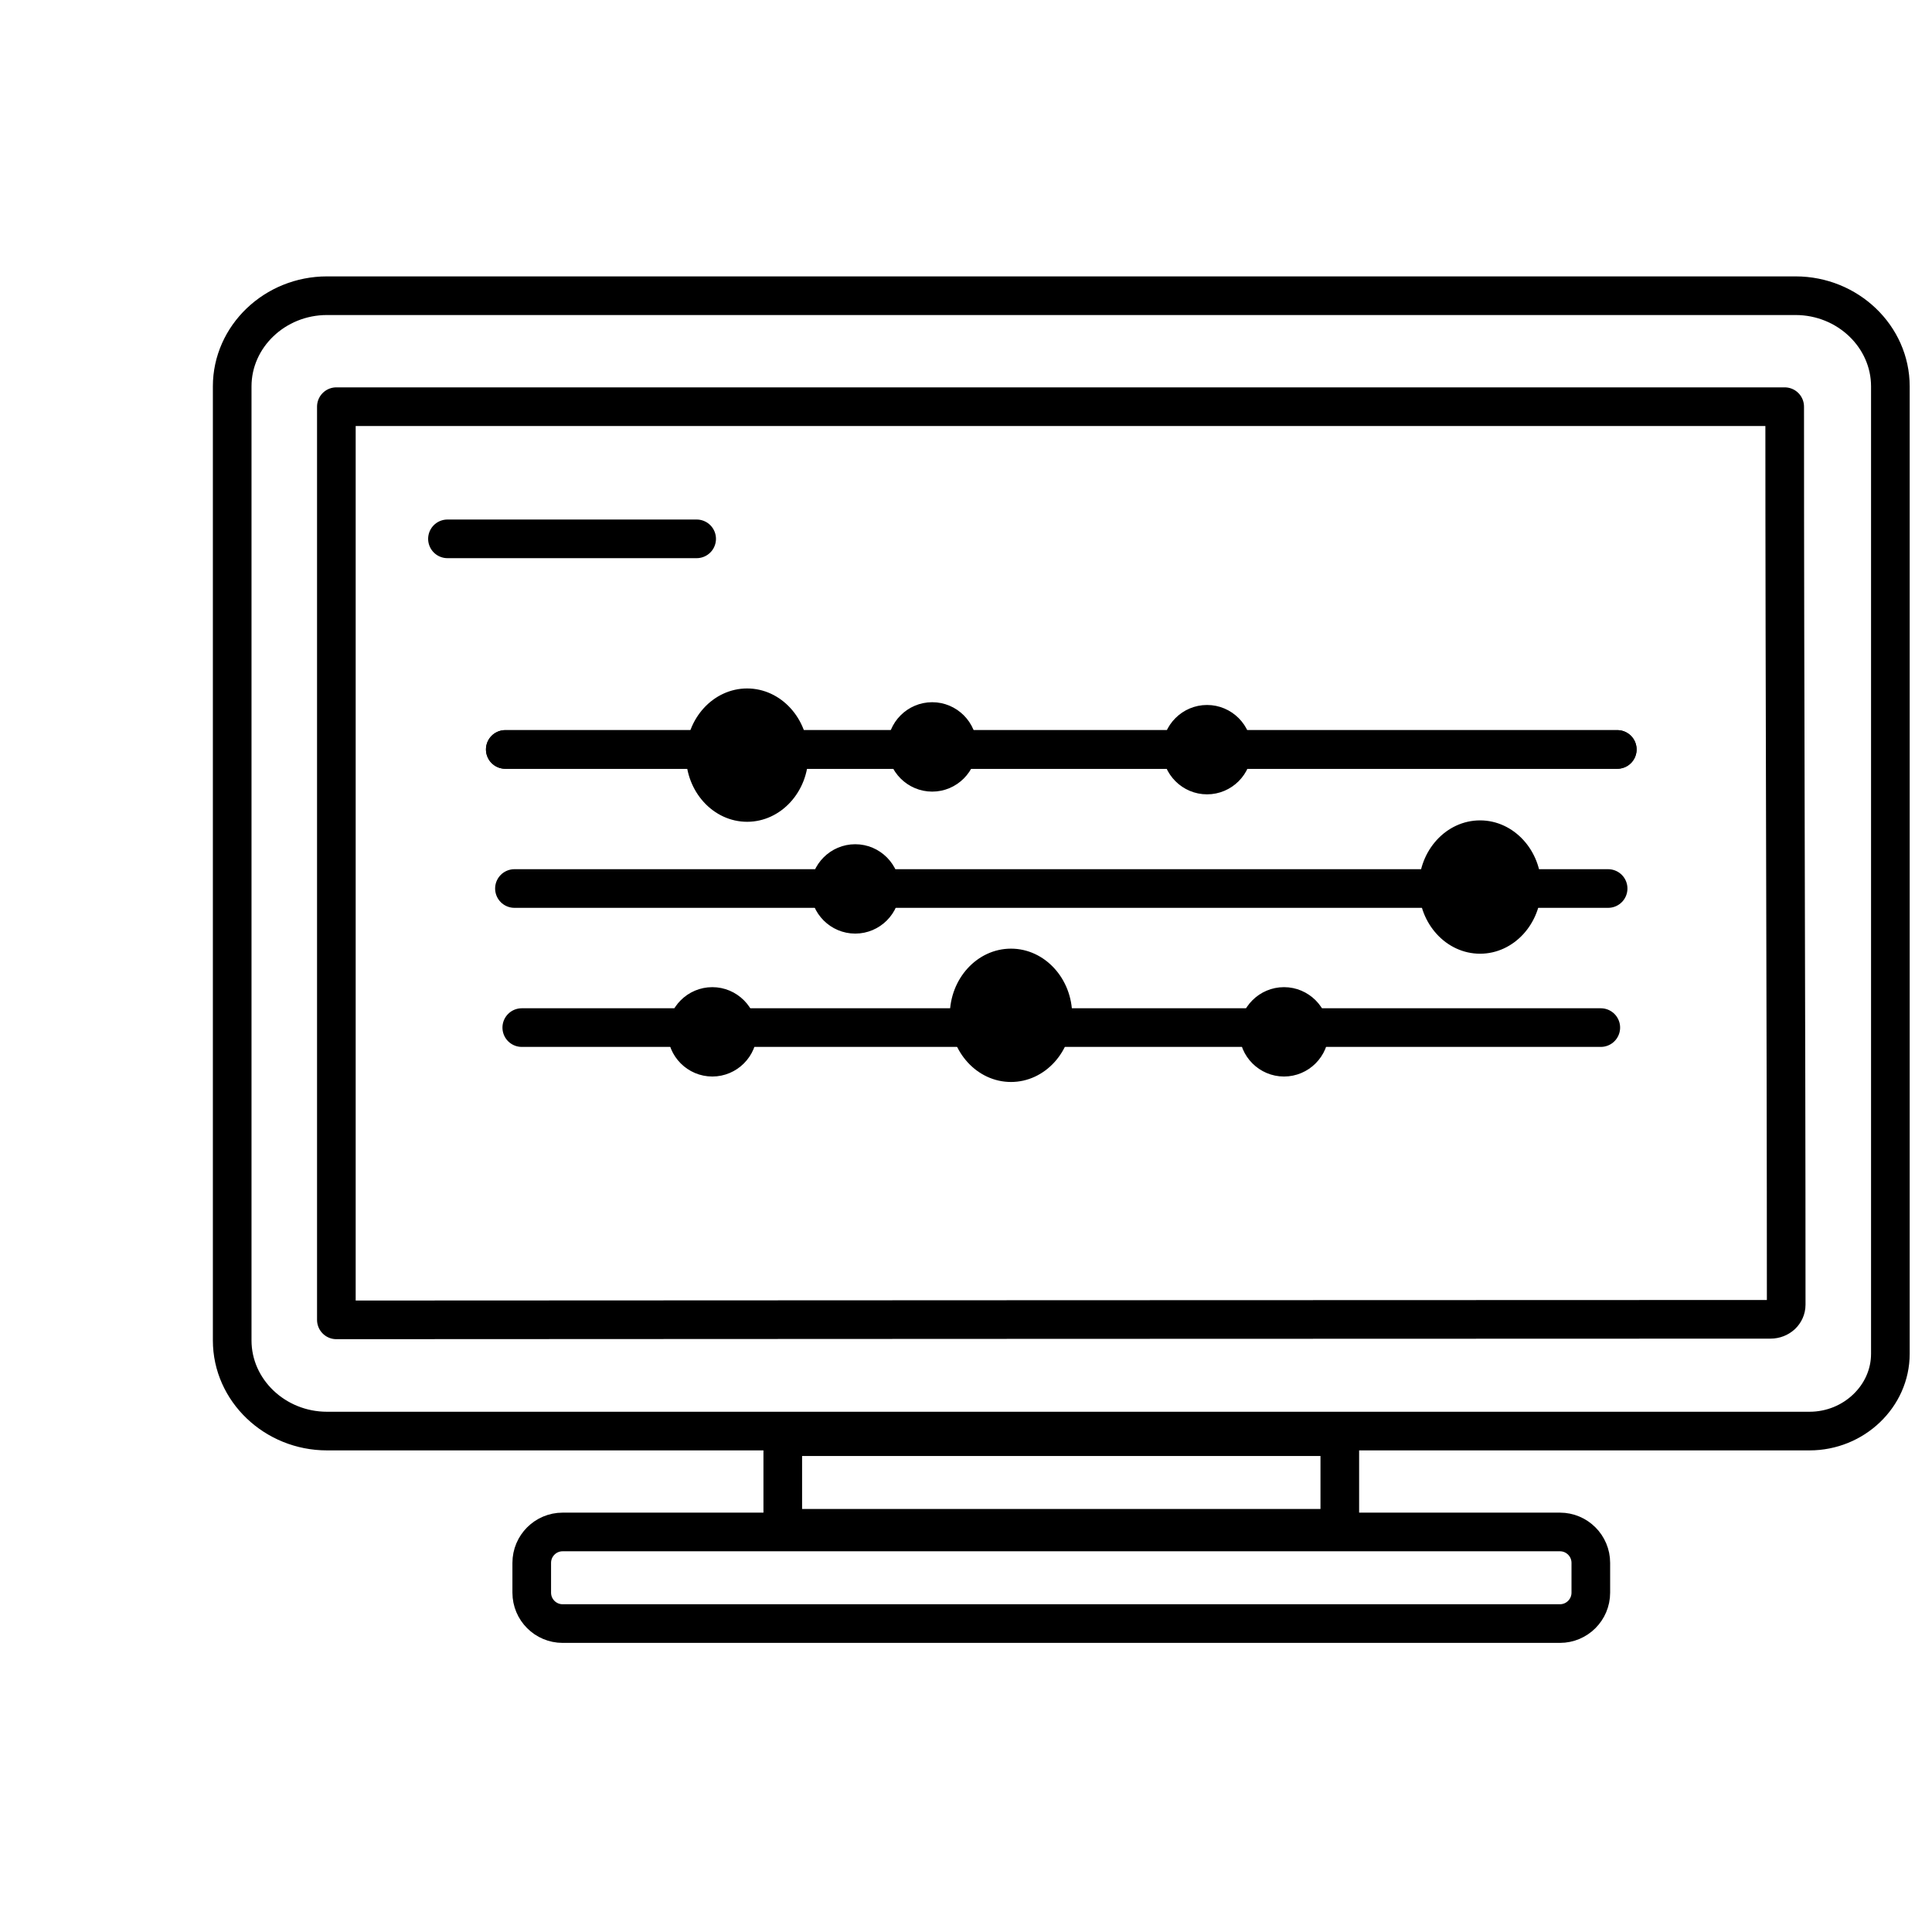
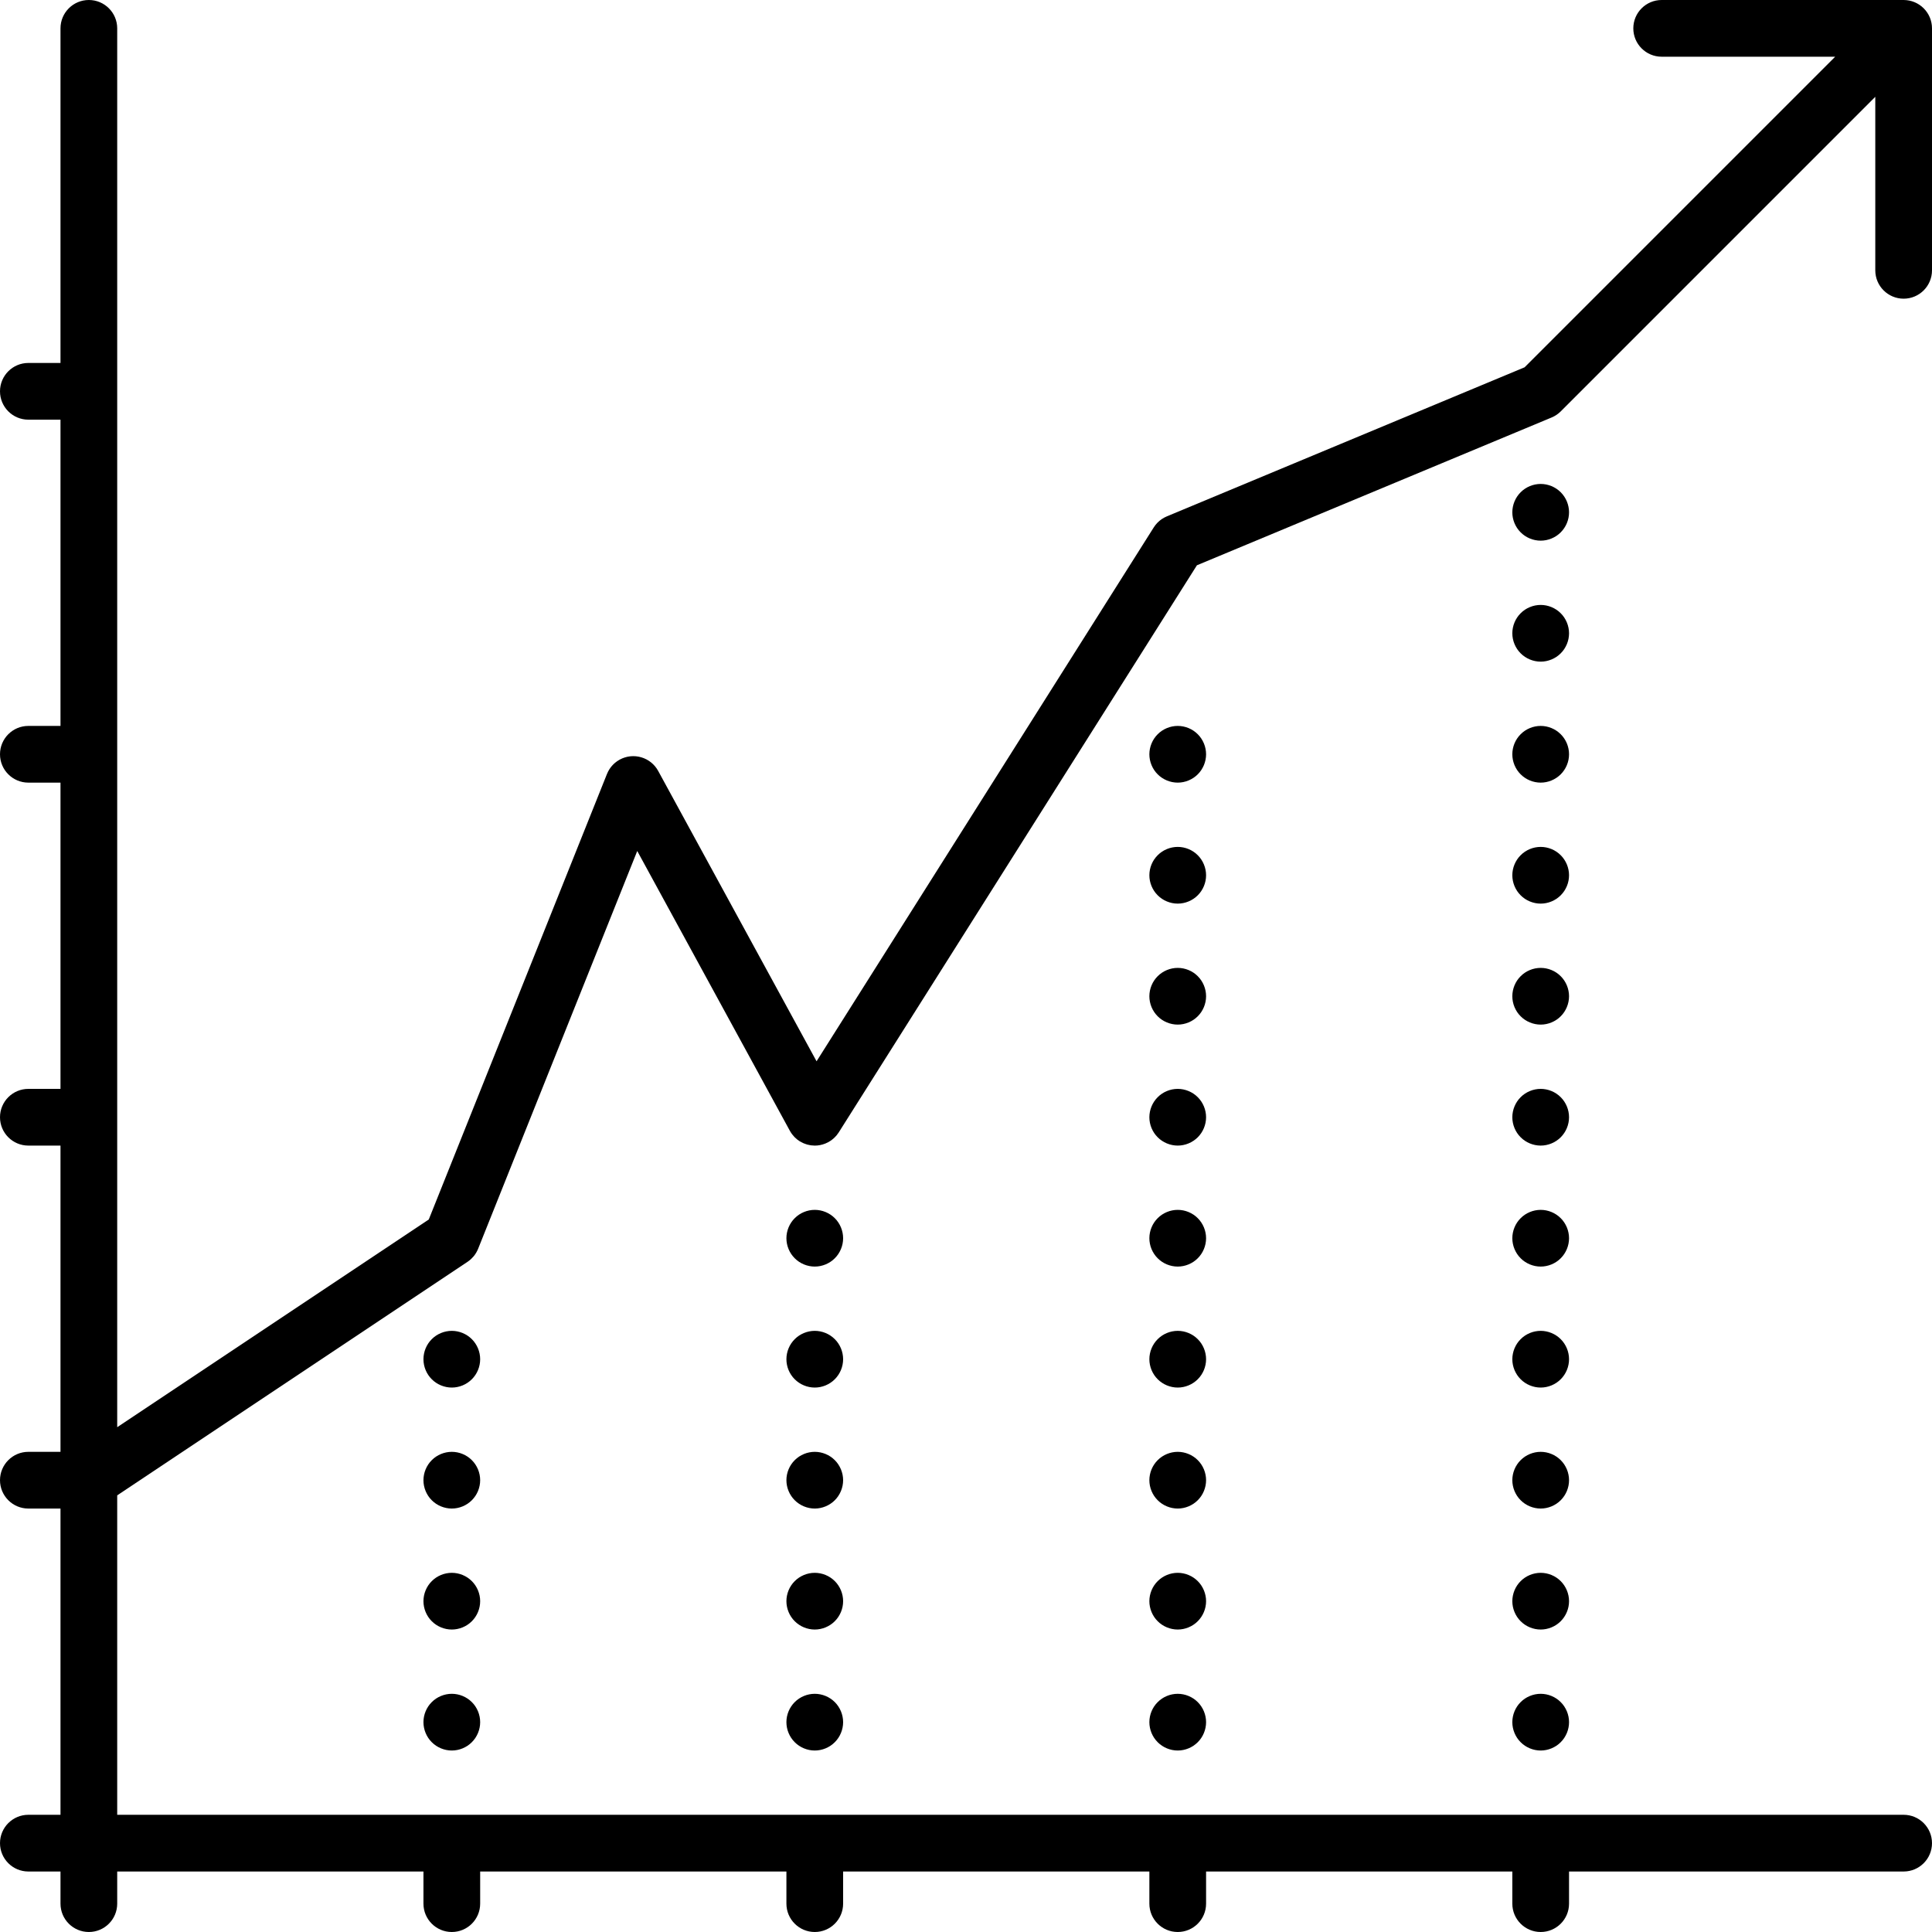
- <svg xmlns="http://www.w3.org/2000/svg" width="500" height="500">
+ <svg xmlns="http://www.w3.org/2000/svg" version="1.1" viewBox="0 0 511 511" enable-background="new 0 0 511 511">
  <g>
-     <rect fill="none" id="canvas_background" height="402" width="582" y="-1" x="-1" />
-   </g>
-   <g>
-     <path stroke="#000000" id="svg_3" stroke-width="10" stroke-miterlimit="2.613" stroke-linejoin="round" stroke-linecap="round" fill-rule="evenodd" fill="none" d="m87.05,105.247l0,236.331c121.796,-0.03 249.462,-0.142 371.172,-0.142c1.106,0 2.116,-0.416 2.852,-1.085l0.033,-0.03c0.716,-0.689 1.16,-1.632 1.16,-2.676c0,-77.658 -0.391,-154.709 -0.391,-232.398l-374.827,0z" clip-rule="evenodd" />
-     <path stroke="#000000" id="svg_4" stroke-width="10" stroke-miterlimit="2.613" stroke-linejoin="round" stroke-linecap="round" fill-rule="evenodd" fill="none" d="m84.622,76.53l380.073,0c13.492,0 24.531,10.553 24.531,23.462l0,120.814l0,24.627l0,104.919c0,5.489 -2.349,10.479 -6.139,14.102l-0.038,0.037c-3.79,3.622 -9.008,5.868 -14.75,5.868l-61.531,0l-17.862,0l-304.284,0c-13.483,0 -24.531,-10.553 -24.531,-23.453l0,-246.914c0,-12.909 11.038,-23.463 24.531,-23.463z" clip-rule="evenodd" />
-     <path stroke="#000000" id="svg_9" fill-rule="evenodd" fill="#000000" d="m312.384,205.074c6.091,0 11.068,-4.967 11.068,-11.068c0,-6.091 -4.977,-11.058 -11.068,-11.058c-6.102,0 -11.068,4.967 -11.068,11.058c0,6.101 4.966,11.068 11.068,11.068z" clip-rule="evenodd" />
-     <path stroke="#000000" id="svg_10" fill-rule="evenodd" fill="#000000" d="m241.254,204.369c6.091,0 11.068,-4.977 11.068,-11.068c0,-6.102 -4.977,-11.068 -11.068,-11.068c-6.102,0 -11.068,4.967 -11.068,11.068c0,6.092 4.966,11.068 11.068,11.068z" clip-rule="evenodd" />
-     <path stroke="#000000" id="svg_11" fill-rule="evenodd" fill="#000000" d="m193.359,212.179c8.44,0 15.336,-7.522 15.336,-16.761c0,-9.224 -6.896,-16.746 -15.336,-16.746c-8.455,0 -15.336,7.522 -15.336,16.746c0,9.239 6.881,16.761 15.336,16.761z" clip-rule="evenodd" />
-     <line stroke="#000000" id="svg_18" y2="193.956" y1="193.956" x2="418.551" x1="130.766" stroke-width="10" stroke-miterlimit="2.613" stroke-linejoin="round" stroke-linecap="round" fill-rule="evenodd" fill="none" clip-rule="evenodd" />
-     <line stroke="#000000" id="svg_19" y2="229.947" y1="229.947" x2="416.18" x1="133.137" stroke-width="10" stroke-miterlimit="2.613" stroke-linejoin="round" stroke-linecap="round" fill-rule="evenodd" fill="none" clip-rule="evenodd" />
-     <line stroke="#000000" id="svg_20" y2="265.938" y1="265.938" x2="414.283" x1="135.034" stroke-width="10" stroke-miterlimit="2.613" stroke-linejoin="round" stroke-linecap="round" fill-rule="evenodd" fill="none" clip-rule="evenodd" />
-     <path stroke="#000000" id="svg_21" fill-rule="evenodd" fill="#000000" d="m221.337,241.113c6.091,0 11.068,-4.967 11.068,-11.068c0,-6.091 -4.977,-11.058 -11.068,-11.058c-6.102,0 -11.068,4.967 -11.068,11.058c0,6.101 4.966,11.068 11.068,11.068z" clip-rule="evenodd" />
-     <path stroke="#000000" id="svg_22" fill-rule="evenodd" fill="#000000" d="m383.04,246.321c8.44,0 15.336,-7.522 15.336,-16.761c0,-9.224 -6.896,-16.746 -15.336,-16.746c-8.455,0 -15.336,7.522 -15.336,16.746c0,9.239 6.881,16.761 15.336,16.761z" clip-rule="evenodd" />
-     <path stroke="#000000" id="svg_23" fill-rule="evenodd" fill="#000000" d="m261.645,279.516c8.44,0 15.336,-7.522 15.336,-16.761c0,-9.224 -6.896,-16.746 -15.336,-16.746c-8.455,0 -15.336,7.522 -15.336,16.746c0,9.239 6.881,16.761 15.336,16.761z" clip-rule="evenodd" />
-     <path stroke="#000000" id="svg_24" fill-rule="evenodd" fill="#000000" d="m184.35,278.101c6.091,0 11.068,-4.967 11.068,-11.068c0,-6.091 -4.977,-11.058 -11.068,-11.058c-6.102,0 -11.068,4.967 -11.068,11.058c0,6.101 4.966,11.068 11.068,11.068z" clip-rule="evenodd" />
-     <path stroke="#000000" id="svg_25" fill-rule="evenodd" fill="#000000" d="m332.301,278.101c6.091,0 11.068,-4.967 11.068,-11.068c0,-6.091 -4.977,-11.058 -11.068,-11.058c-6.102,0 -11.068,4.967 -11.068,11.058c0,6.101 4.966,11.068 11.068,11.068z" clip-rule="evenodd" />
-     <line stroke="#000000" id="svg_27" y2="193.956" y1="193.956" x2="418.551" x1="130.766" stroke-width="10" stroke-miterlimit="2.613" stroke-linejoin="round" stroke-linecap="round" fill-rule="evenodd" fill="none" clip-rule="evenodd" />
-     <line stroke-linecap="round" stroke-linejoin="round" id="svg_28" y2="139.452" x2="180.292" y1="139.452" x1="115.801" fill-opacity="null" stroke-opacity="null" stroke-width="10" stroke="#000000" fill="none" />
-     <rect stroke="#000000" id="svg_32" height="23.71" width="144.158" y="371.811" x="202.58" fill-opacity="null" stroke-opacity="null" stroke-width="10" fill="none" />
-     <rect stroke="#000000" rx="8" id="svg_34" height="23.71" width="274.089" y="396.469" x="137.614" fill-opacity="null" stroke-opacity="null" stroke-width="10" fill="none" />
+     <path d="m316.8,322.2c-1.39-1.4-3.33-2.2-5.3-2.2-1.97,0-3.91,0.8-5.3,2.2-1.4,1.39-2.2,3.33-2.2,5.3 0,1.97 0.8,3.91 2.2,5.3 1.39,1.4 3.32,2.2 5.3,2.2s3.91-0.8 5.3-2.2c1.4-1.39 2.2-3.33 2.2-5.3 0-1.97-0.8-3.91-2.2-5.3z" />
+     <path d="m316.8,290.2c-1.39-1.4-3.33-2.2-5.3-2.2-1.98,0-3.91,0.8-5.3,2.2-1.4,1.39-2.2,3.33-2.2,5.3 0,1.98 0.8,3.91 2.2,5.3 1.39,1.4 3.33,2.2 5.3,2.2 1.97,0 3.9-0.8 5.3-2.2 1.4-1.39 2.2-3.33 2.2-5.3 0-1.97-0.8-3.91-2.2-5.3z" />
+     <path d="m316.8,258.2c-1.39-1.4-3.32-2.2-5.3-2.2-1.97,0-3.91,0.8-5.3,2.2-1.4,1.39-2.2,3.33-2.2,5.3 0,1.98 0.8,3.91 2.2,5.3 1.39,1.4 3.33,2.2 5.3,2.2 1.97,0 3.91-0.8 5.3-2.2 1.4-1.39 2.2-3.32 2.2-5.3 0-1.97-0.8-3.91-2.2-5.3z" />
+     <path d="m316.8,226.2c-1.39-1.4-3.32-2.2-5.3-2.2s-3.91,0.8-5.3,2.2c-1.4,1.39-2.2,3.33-2.2,5.3 0,1.97 0.8,3.91 2.2,5.3 1.39,1.4 3.33,2.2 5.3,2.2 1.97,0 3.91-0.8 5.3-2.2 1.4-1.39 2.2-3.33 2.2-5.3 0-1.97-0.8-3.91-2.2-5.3z" />
+     <path d="m316.8,194.2c-1.39-1.4-3.33-2.2-5.3-2.2-1.97,0-3.91,0.8-5.3,2.2-1.4,1.39-2.2,3.33-2.2,5.3 0,1.97 0.8,3.91 2.2,5.3 1.39,1.4 3.33,2.2 5.3,2.2 1.97,0 3.91-0.8 5.3-2.2 1.4-1.39 2.2-3.33 2.2-5.3 0-1.97-0.8-3.91-2.2-5.3z" />
+     <path d="m311.5,448c-1.98,0-3.91,0.8-5.3,2.2-1.4,1.39-2.2,3.32-2.2,5.3 0,1.97 0.8,3.91 2.2,5.3 1.39,1.4 3.33,2.2 5.3,2.2 1.97,0 3.91-0.8 5.3-2.2 1.4-1.39 2.2-3.33 2.2-5.3 0-1.97-0.8-3.91-2.2-5.3-1.39-1.4-3.33-2.2-5.3-2.2z" />
+     <path d="m316.8,418.2c-1.39-1.4-3.33-2.2-5.3-2.2-1.97,0-3.91,0.8-5.3,2.2-1.4,1.39-2.2,3.33-2.2,5.3 0,1.97 0.8,3.91 2.2,5.3 1.39,1.4 3.33,2.2 5.3,2.2 1.97,0 3.91-0.8 5.3-2.2 1.4-1.39 2.2-3.33 2.2-5.3 0-1.97-0.8-3.91-2.2-5.3z" />
+     <path d="m316.8,386.2c-1.39-1.4-3.33-2.2-5.3-2.2-1.97,0-3.91,0.8-5.3,2.2-1.4,1.39-2.2,3.33-2.2,5.3 0,1.97 0.8,3.91 2.2,5.3 1.39,1.4 3.33,2.2 5.3,2.2 1.97,0 3.91-0.8 5.3-2.2 1.4-1.39 2.2-3.33 2.2-5.3 0-1.97-0.8-3.91-2.2-5.3z" />
+     <path d="m316.8,354.2c-1.39-1.4-3.33-2.2-5.3-2.2-1.97,0-3.91,0.8-5.3,2.2-1.4,1.39-2.2,3.33-2.2,5.3 0,1.97 0.8,3.91 2.2,5.3 1.39,1.4 3.33,2.2 5.3,2.2 1.97,0 3.91-0.8 5.3-2.2 1.4-1.39 2.2-3.33 2.2-5.3 0-1.97-0.8-3.91-2.2-5.3z" />
+     <path d="m412.8,322.2c-1.39-1.4-3.33-2.2-5.3-2.2-1.97,0-3.91,0.8-5.3,2.2-1.4,1.39-2.2,3.33-2.2,5.3 0,1.97 0.8,3.91 2.2,5.3 1.39,1.4 3.32,2.2 5.3,2.2s3.91-0.8 5.3-2.2c1.4-1.39 2.2-3.33 2.2-5.3 0-1.97-0.8-3.91-2.2-5.3z" />
+     <path d="m412.8,290.2c-1.39-1.4-3.33-2.2-5.3-2.2-1.97,0-3.91,0.8-5.3,2.2-1.4,1.39-2.2,3.33-2.2,5.3 0,1.97 0.8,3.91 2.2,5.3 1.39,1.4 3.33,2.2 5.3,2.2 1.97,0 3.91-0.8 5.3-2.2 1.4-1.39 2.2-3.33 2.2-5.3 0-1.97-0.8-3.91-2.2-5.3z" />
+     <path d="m412.8,258.2c-1.39-1.4-3.32-2.2-5.3-2.2s-3.91,0.8-5.3,2.2c-1.4,1.39-2.2,3.33-2.2,5.3 0,1.97 0.8,3.91 2.2,5.3 1.39,1.4 3.33,2.2 5.3,2.2 1.97,0 3.91-0.8 5.3-2.2 1.4-1.39 2.2-3.33 2.2-5.3 0-1.97-0.8-3.91-2.2-5.3z" />
+     <path d="m412.8,226.2c-1.39-1.4-3.32-2.2-5.3-2.2s-3.91,0.8-5.3,2.2c-1.4,1.39-2.2,3.33-2.2,5.3 0,1.97 0.8,3.91 2.2,5.3 1.39,1.4 3.33,2.2 5.3,2.2 1.97,0 3.91-0.8 5.3-2.2 1.4-1.39 2.2-3.33 2.2-5.3 0-1.97-0.8-3.91-2.2-5.3z" />
+     <path d="m412.8,194.2c-1.39-1.4-3.33-2.2-5.3-2.2-1.97,0-3.91,0.8-5.3,2.2-1.4,1.39-2.2,3.32-2.2,5.3s0.8,3.91 2.2,5.3c1.39,1.4 3.33,2.2 5.3,2.2 1.97,0 3.91-0.8 5.3-2.2 1.4-1.39 2.2-3.32 2.2-5.3s-0.8-3.91-2.2-5.3z" />
+     <path d="m412.8,162.2c-1.39-1.4-3.33-2.2-5.3-2.2-1.97,0-3.91,0.8-5.3,2.2-1.4,1.39-2.2,3.33-2.2,5.3 0,1.98 0.8,3.91 2.2,5.3 1.39,1.4 3.33,2.2 5.3,2.2 1.97,0 3.91-0.8 5.3-2.2 1.4-1.39 2.2-3.33 2.2-5.3 0-1.97-0.8-3.91-2.2-5.3z" />
+     <path d="m412.8,130.2c-1.39-1.4-3.33-2.2-5.3-2.2-1.97,0-3.91,0.8-5.3,2.2-1.4,1.39-2.2,3.33-2.2,5.3 0,1.98 0.8,3.91 2.2,5.3 1.39,1.4 3.33,2.2 5.3,2.2 1.98,0 3.91-0.8 5.3-2.2 1.4-1.39 2.2-3.33 2.2-5.3 0-1.97-0.8-3.91-2.2-5.3z" />
+     <path d="m407.5,448c-1.97,0-3.91,0.8-5.3,2.2-1.4,1.39-2.2,3.33-2.2,5.3 0,1.97 0.8,3.91 2.2,5.3 1.39,1.4 3.33,2.2 5.3,2.2 1.97,0 3.91-0.8 5.3-2.2 1.4-1.39 2.2-3.33 2.2-5.3 0-1.98-0.8-3.91-2.2-5.3-1.39-1.4-3.32-2.2-5.3-2.2z" />
+     <path d="m412.8,418.2c-1.39-1.4-3.33-2.2-5.3-2.2-1.97,0-3.91,0.8-5.3,2.2-1.4,1.39-2.2,3.33-2.2,5.3 0,1.97 0.8,3.91 2.2,5.3 1.39,1.4 3.33,2.2 5.3,2.2 1.97,0 3.91-0.8 5.3-2.2 1.4-1.39 2.2-3.33 2.2-5.3 0-1.97-0.8-3.9-2.2-5.3z" />
+     <path d="m412.8,386.2c-1.39-1.4-3.33-2.2-5.3-2.2-1.97,0-3.91,0.8-5.3,2.2-1.4,1.39-2.2,3.33-2.2,5.3 0,1.97 0.8,3.91 2.2,5.3 1.39,1.4 3.33,2.2 5.3,2.2 1.97,0 3.91-0.8 5.3-2.2 1.4-1.39 2.2-3.33 2.2-5.3 0-1.97-0.8-3.91-2.2-5.3z" />
+     <path d="m412.8,354.2c-1.39-1.4-3.33-2.2-5.3-2.2-1.97,0-3.91,0.8-5.3,2.2-1.4,1.39-2.2,3.33-2.2,5.3 0,1.97 0.8,3.91 2.2,5.3 1.39,1.4 3.33,2.2 5.3,2.2 1.97,0 3.91-0.8 5.3-2.2 1.4-1.39 2.2-3.33 2.2-5.3 0-1.97-0.8-3.91-2.2-5.3z" />
+     <path d="m220.8,322.2c-1.39-1.4-3.33-2.2-5.3-2.2-1.97,0-3.91,0.8-5.3,2.2-1.4,1.39-2.2,3.33-2.2,5.3 0,1.97 0.8,3.91 2.2,5.3 1.39,1.4 3.32,2.2 5.3,2.2s3.91-0.8 5.3-2.2c1.4-1.39 2.2-3.33 2.2-5.3 0-1.97-0.8-3.91-2.2-5.3z" />
+     <path d="m215.5,448c-1.98,0-3.91,0.8-5.3,2.2-1.4,1.39-2.2,3.32-2.2,5.3 0,1.97 0.8,3.91 2.2,5.3 1.39,1.4 3.33,2.2 5.3,2.2 1.97,0 3.91-0.8 5.3-2.2 1.4-1.39 2.2-3.33 2.2-5.3 0-1.97-0.8-3.91-2.2-5.3-1.39-1.4-3.33-2.2-5.3-2.2z" />
+     <path d="m220.8,418.2c-1.39-1.4-3.33-2.2-5.3-2.2-1.97,0-3.91,0.8-5.3,2.2-1.4,1.39-2.2,3.33-2.2,5.3 0,1.97 0.8,3.91 2.2,5.3 1.39,1.4 3.33,2.2 5.3,2.2 1.97,0 3.91-0.8 5.3-2.2 1.4-1.39 2.2-3.33 2.2-5.3 0-1.97-0.8-3.91-2.2-5.3z" />
+     <path d="m220.8,386.2c-1.39-1.4-3.33-2.2-5.3-2.2-1.97,0-3.91,0.8-5.3,2.2-1.4,1.39-2.2,3.33-2.2,5.3 0,1.97 0.8,3.91 2.2,5.3 1.39,1.4 3.33,2.2 5.3,2.2 1.97,0 3.91-0.8 5.3-2.2 1.4-1.39 2.2-3.33 2.2-5.3 0-1.97-0.8-3.9-2.2-5.3z" />
+     <path d="m220.8,354.2c-1.39-1.4-3.33-2.2-5.3-2.2-1.97,0-3.91,0.8-5.3,2.2-1.4,1.39-2.2,3.33-2.2,5.3 0,1.98 0.8,3.91 2.2,5.3 1.39,1.4 3.33,2.2 5.3,2.2 1.97,0 3.91-0.8 5.3-2.2 1.4-1.39 2.2-3.33 2.2-5.3 0-1.97-0.8-3.91-2.2-5.3z" />
+     <path d="m119.5,448c-1.97,0-3.91,0.8-5.3,2.2-1.4,1.39-2.2,3.33-2.2,5.3 0,1.97 0.8,3.91 2.2,5.3 1.39,1.4 3.33,2.2 5.3,2.2 1.97,0 3.91-0.8 5.3-2.2 1.4-1.39 2.2-3.33 2.2-5.3 0-1.98-0.8-3.91-2.2-5.3-1.39-1.4-3.32-2.2-5.3-2.2z" />
+     <path d="m124.8,418.2c-1.39-1.4-3.33-2.2-5.3-2.2-1.97,0-3.91,0.8-5.3,2.2-1.4,1.39-2.2,3.33-2.2,5.3 0,1.97 0.8,3.91 2.2,5.3 1.39,1.4 3.33,2.2 5.3,2.2 1.97,0 3.91-0.8 5.3-2.2 1.4-1.39 2.2-3.33 2.2-5.3 0-1.97-0.8-3.91-2.2-5.3z" />
+     <path d="m124.8,386.2c-1.39-1.4-3.33-2.2-5.3-2.2-1.97,0-3.91,0.8-5.3,2.2-1.4,1.39-2.2,3.33-2.2,5.3 0,1.97 0.8,3.91 2.2,5.3 1.39,1.4 3.33,2.2 5.3,2.2 1.97,0 3.91-0.8 5.3-2.2 1.4-1.39 2.2-3.33 2.2-5.3 0-1.97-0.8-3.91-2.2-5.3z" />
+     <path d="m124.8,354.2c-1.39-1.4-3.33-2.2-5.3-2.2-1.97,0-3.91,0.8-5.3,2.2-1.4,1.39-2.2,3.33-2.2,5.3 0,1.98 0.8,3.91 2.2,5.3 1.39,1.4 3.33,2.2 5.3,2.2 1.97,0 3.91-0.8 5.3-2.2 1.4-1.39 2.2-3.33 2.2-5.3 0-1.97-0.8-3.91-2.2-5.3z" />
+     <path d="m503.5,79c4.142,0 7.5-3.358 7.5-7.5v-63.997c0-0.248-0.013-0.496-0.037-0.744-0.01-0.106-0.031-0.21-0.045-0.315-0.019-0.137-0.036-0.275-0.063-0.411-0.024-0.122-0.058-0.24-0.088-0.36-0.029-0.117-0.055-0.235-0.09-0.351-0.036-0.118-0.08-0.231-0.121-0.347-0.041-0.116-0.08-0.232-0.127-0.346-0.045-0.108-0.098-0.212-0.147-0.317-0.055-0.116-0.106-0.233-0.167-0.347-0.055-0.103-0.118-0.2-0.177-0.3-0.066-0.11-0.128-0.222-0.2-0.329-0.075-0.112-0.158-0.217-0.239-0.324-0.066-0.088-0.127-0.179-0.198-0.264-0.314-0.383-0.665-0.734-1.048-1.047-0.083-0.069-0.172-0.128-0.257-0.192-0.11-0.083-0.218-0.168-0.332-0.244-0.104-0.069-0.211-0.129-0.317-0.193-0.104-0.062-0.206-0.127-0.313-0.185-0.108-0.058-0.219-0.107-0.329-0.159-0.112-0.053-0.221-0.108-0.336-0.156-0.107-0.044-0.216-0.08-0.324-0.119-0.122-0.044-0.243-0.091-0.369-0.129-0.107-0.032-0.216-0.056-0.325-0.083-0.129-0.033-0.256-0.069-0.387-0.095-0.122-0.024-0.245-0.038-0.367-0.056-0.12-0.018-0.237-0.04-0.359-0.052-0.216-0.021-0.432-0.03-0.648-0.033-0.031-0.001-0.06-0.005-0.09-0.005h-64c-4.142,0-7.5,3.358-7.5,7.5s3.358,7.5 7.5,7.5h45.894l-82.148,82.148-94.631,39.429c-0.018,0.008-0.034,0.017-0.052,0.025-0.157,0.067-0.311,0.143-0.463,0.221-0.07,0.035-0.142,0.067-0.21,0.104-0.143,0.079-0.281,0.167-0.42,0.255-0.072,0.046-0.147,0.088-0.216,0.135-0.116,0.08-0.226,0.169-0.338,0.255-0.084,0.065-0.172,0.127-0.253,0.195-0.085,0.072-0.165,0.152-0.247,0.228-0.1,0.092-0.202,0.182-0.296,0.279-0.063,0.065-0.121,0.136-0.182,0.204-0.106,0.117-0.212,0.233-0.309,0.356-0.053,0.067-0.101,0.139-0.152,0.208-0.097,0.131-0.193,0.262-0.281,0.399-0.012,0.018-0.025,0.034-0.036,0.052l-89.186,141.21-41.889-76.797c-0.12-0.221-0.252-0.435-0.395-0.644-0.036-0.053-0.077-0.101-0.114-0.152-0.106-0.148-0.214-0.294-0.331-0.434-0.065-0.078-0.136-0.148-0.203-0.222-0.097-0.107-0.191-0.215-0.295-0.316-0.083-0.081-0.171-0.154-0.257-0.231-0.096-0.086-0.19-0.175-0.292-0.256-0.101-0.081-0.207-0.153-0.311-0.228-0.094-0.068-0.185-0.139-0.282-0.203-0.136-0.089-0.278-0.167-0.419-0.247-0.073-0.041-0.141-0.086-0.216-0.125-0.222-0.116-0.449-0.22-0.681-0.313-0.001,0-0.002-0.001-0.002-0.001-0.024-0.01-0.048-0.015-0.071-0.024-0.205-0.079-0.412-0.152-0.622-0.213-0.132-0.039-0.265-0.065-0.397-0.097-0.103-0.024-0.205-0.052-0.308-0.072-0.154-0.029-0.309-0.047-0.463-0.067-0.086-0.011-0.172-0.026-0.258-0.034-0.154-0.014-0.306-0.017-0.459-0.021-0.091-0.003-0.182-0.009-0.273-0.008-0.142,0.001-0.284,0.012-0.425,0.021-0.104,0.007-0.207,0.01-0.311,0.021-0.131,0.014-0.259,0.037-0.389,0.058-0.112,0.018-0.225,0.033-0.337,0.056-0.129,0.027-0.255,0.063-0.382,0.097-0.108,0.029-0.217,0.053-0.325,0.087-0.155,0.048-0.305,0.107-0.456,0.166-0.076,0.029-0.153,0.053-0.228,0.085-0.463,0.196-0.906,0.438-1.323,0.723-0.018,0.012-0.033,0.026-0.051,0.038-0.183,0.128-0.362,0.262-0.534,0.406-0.062,0.052-0.118,0.109-0.178,0.163-0.122,0.109-0.244,0.217-0.358,0.335-0.072,0.074-0.137,0.153-0.206,0.229-0.094,0.105-0.191,0.207-0.279,0.318-0.076,0.095-0.143,0.195-0.214,0.293-0.072,0.1-0.148,0.196-0.215,0.3-0.086,0.132-0.162,0.27-0.239,0.407-0.043,0.076-0.091,0.149-0.132,0.227-0.115,0.222-0.22,0.448-0.313,0.68 0,0.001-0.001,0.002-0.001,0.003l-47.135,117.838-82.405,54.937v-369.986c0-4.142-3.358-7.5-7.5-7.5s-7.5,3.358-7.5,7.5v88.5h-8.5c-4.142,0-7.5,3.358-7.5,7.5s3.358,7.5 7.5,7.5h8.5v81h-8.5c-4.142,0-7.5,3.358-7.5,7.5s3.358,7.5 7.5,7.5h8.5v81h-8.5c-4.142,0-7.5,3.358-7.5,7.5s3.358,7.5 7.5,7.5h8.5v81h-8.5c-4.142,0-7.5,3.358-7.5,7.5s3.358,7.5 7.5,7.5h8.5v81h-8.5c-4.142,0-7.5,3.358-7.5,7.5s3.358,7.5 7.5,7.5h8.5v8.5c0,4.142 3.358,7.5 7.5,7.5s7.5-3.358 7.5-7.5v-8.5h81v8.5c0,4.142 3.358,7.5 7.5,7.5s7.5-3.358 7.5-7.5v-8.5h81v8.5c0,4.142 3.358,7.5 7.5,7.5s7.5-3.358 7.5-7.5v-8.5h81v8.5c0,4.142 3.358,7.5 7.5,7.5s7.5-3.358 7.5-7.5v-8.5h81v8.5c0,4.142 3.358,7.5 7.5,7.5s7.5-3.358 7.5-7.5v-8.5h88.5c4.142,0 7.5-3.358 7.5-7.5s-3.358-7.5-7.5-7.5h-472.5v-84.486l92.648-61.765c0.01-0.006 0.019-0.014 0.028-0.02 0.268-0.18 0.516-0.378 0.753-0.584 0.068-0.059 0.134-0.12 0.199-0.182 0.221-0.207 0.43-0.422 0.621-0.651 0.019-0.023 0.041-0.044 0.06-0.067 0.215-0.263 0.405-0.542 0.58-0.828 0.036-0.06 0.072-0.12 0.107-0.181 0.174-0.302 0.331-0.613 0.46-0.934 0.002-0.005 0.006-0.01 0.008-0.016l42.083-105.206 40.37,74.012c0.003,0.006 0.007,0.011 0.01,0.016 0.152,0.278 0.326,0.546 0.514,0.804 0.041,0.057 0.085,0.11 0.127,0.165 0.149,0.193 0.308,0.379 0.477,0.559 0.056,0.06 0.11,0.121 0.168,0.178 0.209,0.208 0.428,0.407 0.665,0.592 0.049,0.038 0.102,0.07 0.151,0.107 0.152,0.113 0.303,0.226 0.466,0.328 0.034,0.021 0.07,0.035 0.104,0.056 0.184,0.112 0.375,0.208 0.567,0.304 0.124,0.062 0.246,0.13 0.372,0.185 0.171,0.073 0.347,0.13 0.523,0.19 0.151,0.052 0.3,0.112 0.452,0.154 0.162,0.044 0.327,0.07 0.492,0.104 0.166,0.034 0.33,0.077 0.497,0.1 0.271,0.037 0.546,0.05 0.821,0.057 0.057,0.001 0.114,0.012 0.171,0.012 0.001,0 0.002,0 0.004,0 0.004,0 0.007,0.001 0.011,0.001 0.939,0 1.886-0.182 2.796-0.55 0.268-0.108 0.531-0.228 0.786-0.367 0.001,0 0.002-0.001 0.002-0.001 0.247-0.135 0.481-0.283 0.706-0.44 0.08-0.056 0.155-0.118 0.232-0.177 0.158-0.12 0.312-0.243 0.459-0.374 0.073-0.065 0.145-0.133 0.216-0.201 0.16-0.154 0.311-0.314 0.455-0.48 0.046-0.053 0.094-0.103 0.139-0.158 0.192-0.234 0.369-0.476 0.53-0.729 0.004-0.007 0.01-0.013 0.014-0.02l94.733-149.995 93.72-39.05c0.022-0.009 0.044-0.019 0.067-0.028l.024-.01c0.03-0.012 0.057-0.028 0.086-0.041 0.195-0.084 0.387-0.173 0.576-0.275 0.083-0.044 0.159-0.095 0.24-0.142 0.13-0.076 0.26-0.15 0.386-0.234 0.129-0.086 0.249-0.18 0.372-0.273 0.071-0.055 0.145-0.105 0.215-0.162 0.166-0.136 0.323-0.281 0.476-0.43 0.022-0.022 0.047-0.04 0.069-0.062l.018-.018c0.017-0.017 0.035-0.034 0.052-0.052l83.122-83.129v45.894c0,4.142 3.358,7.5 7.5,7.5z" />
  </g>
</svg>
